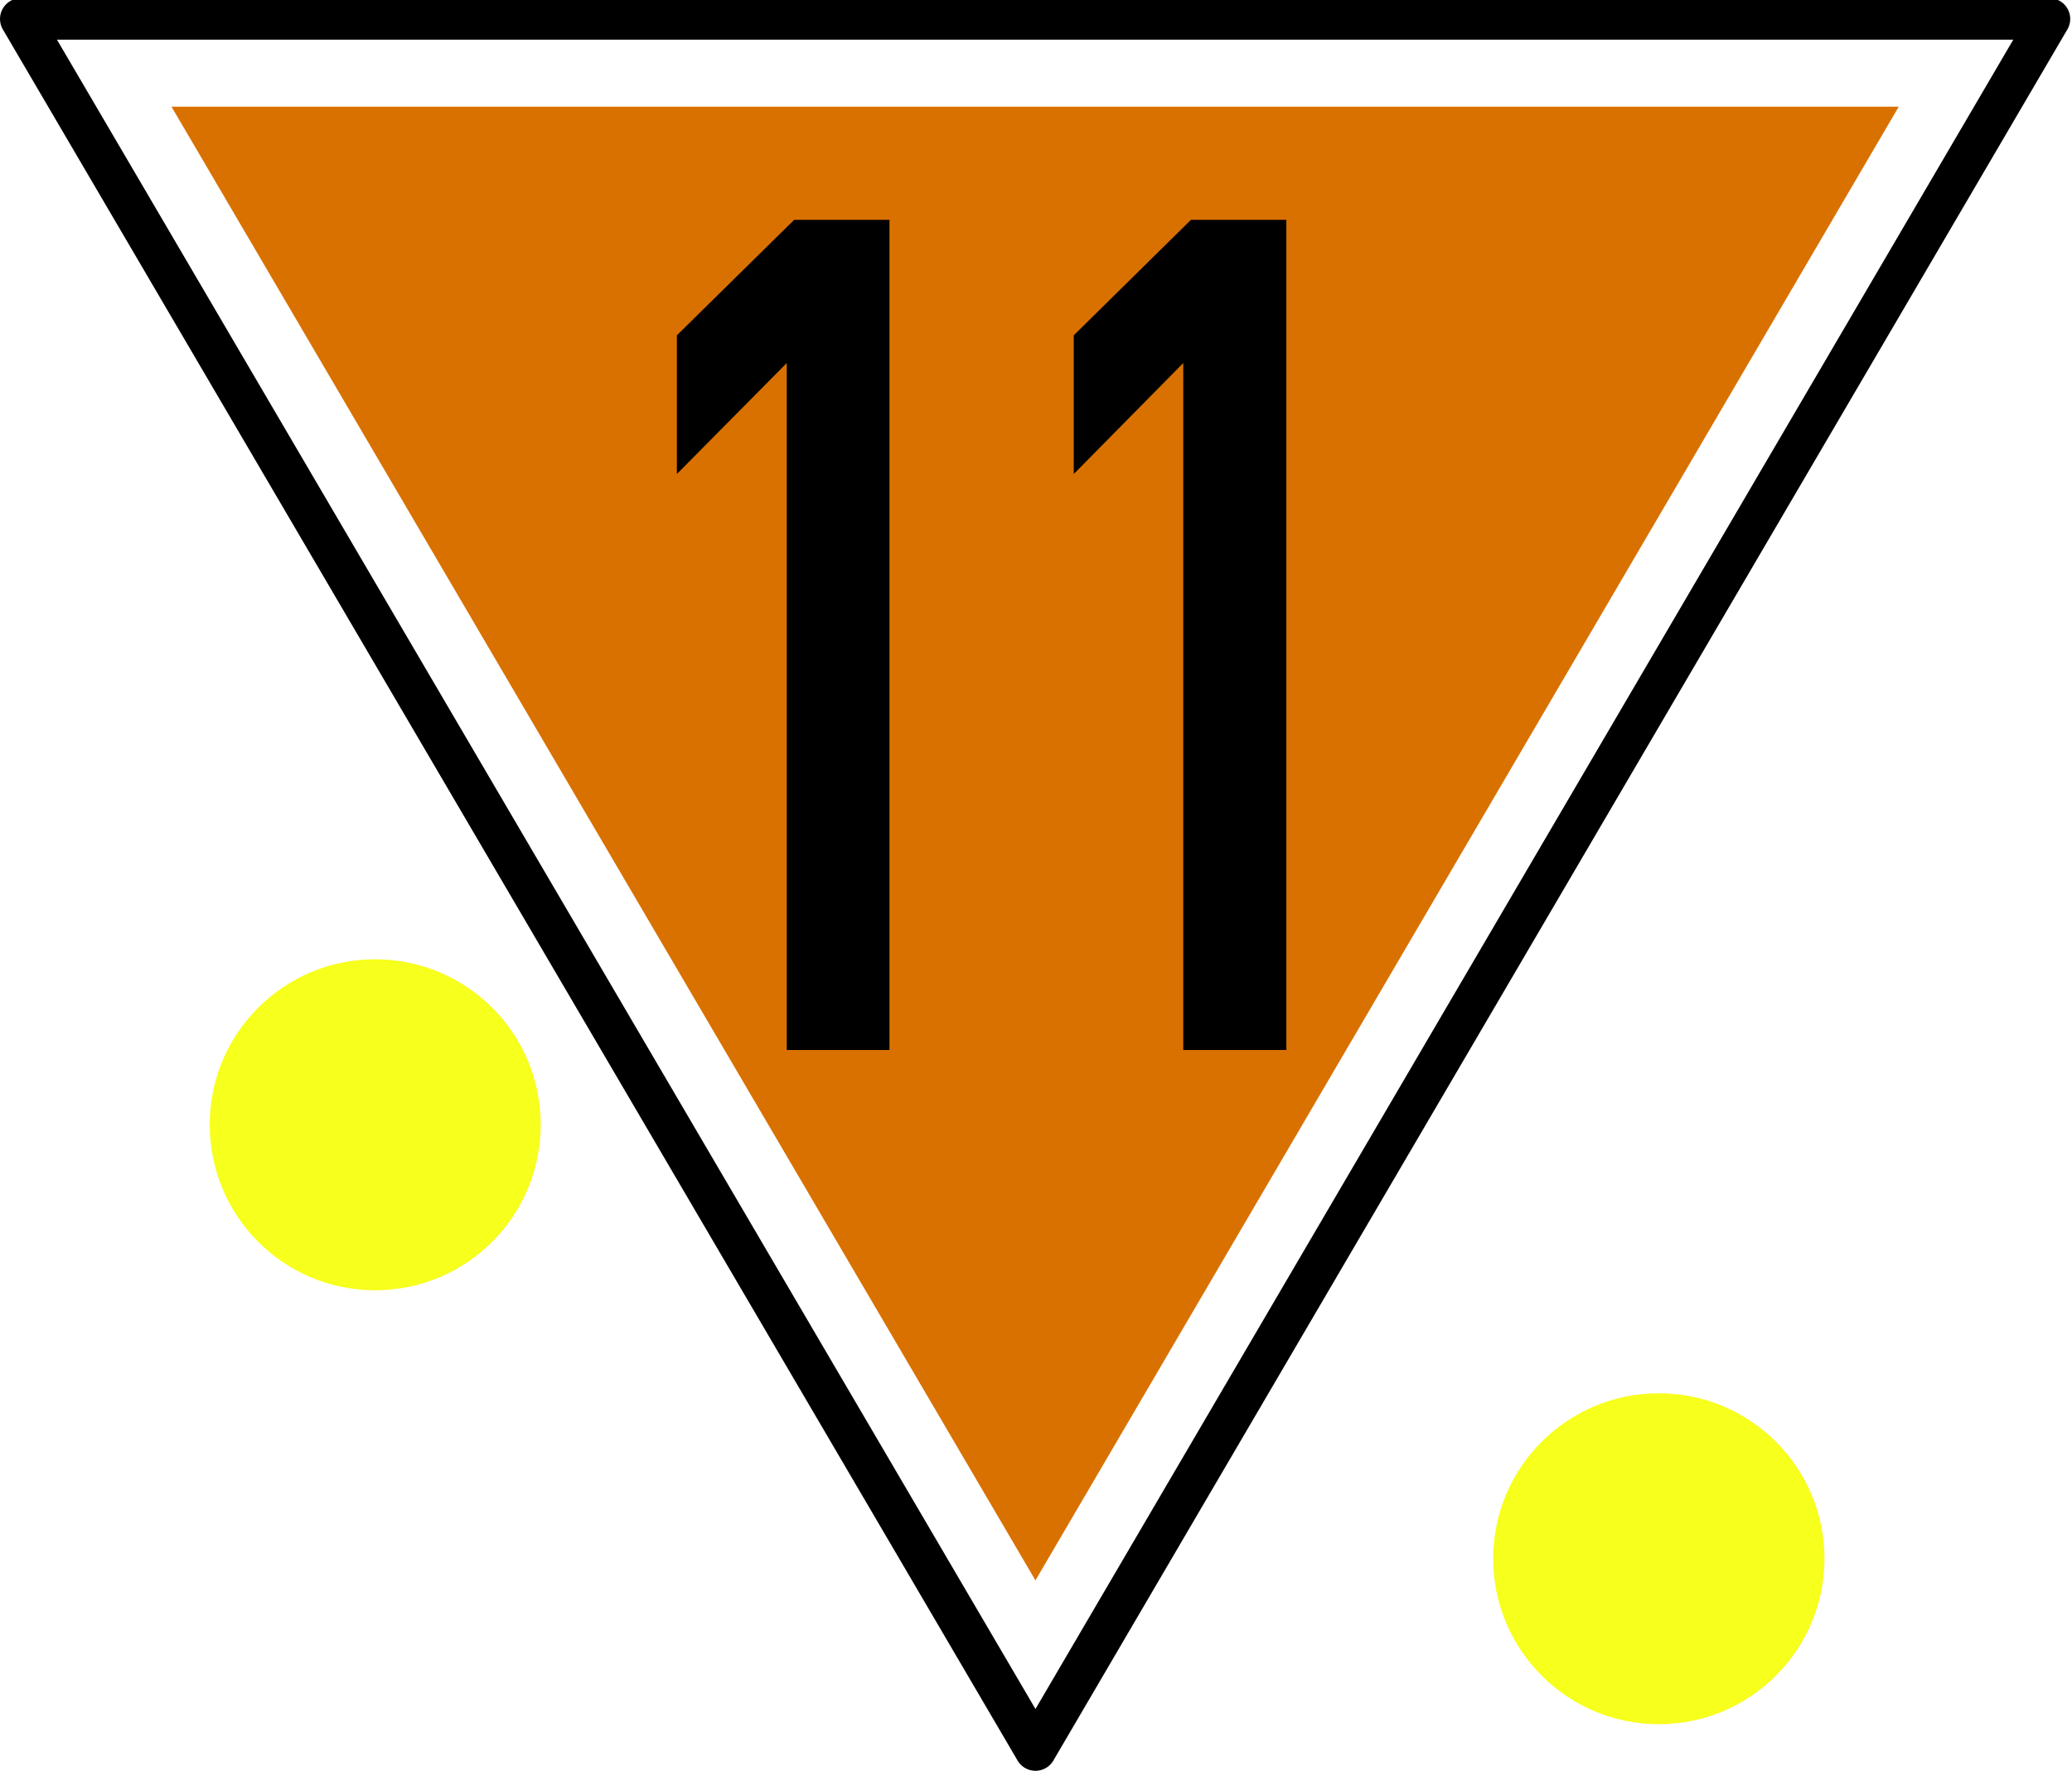
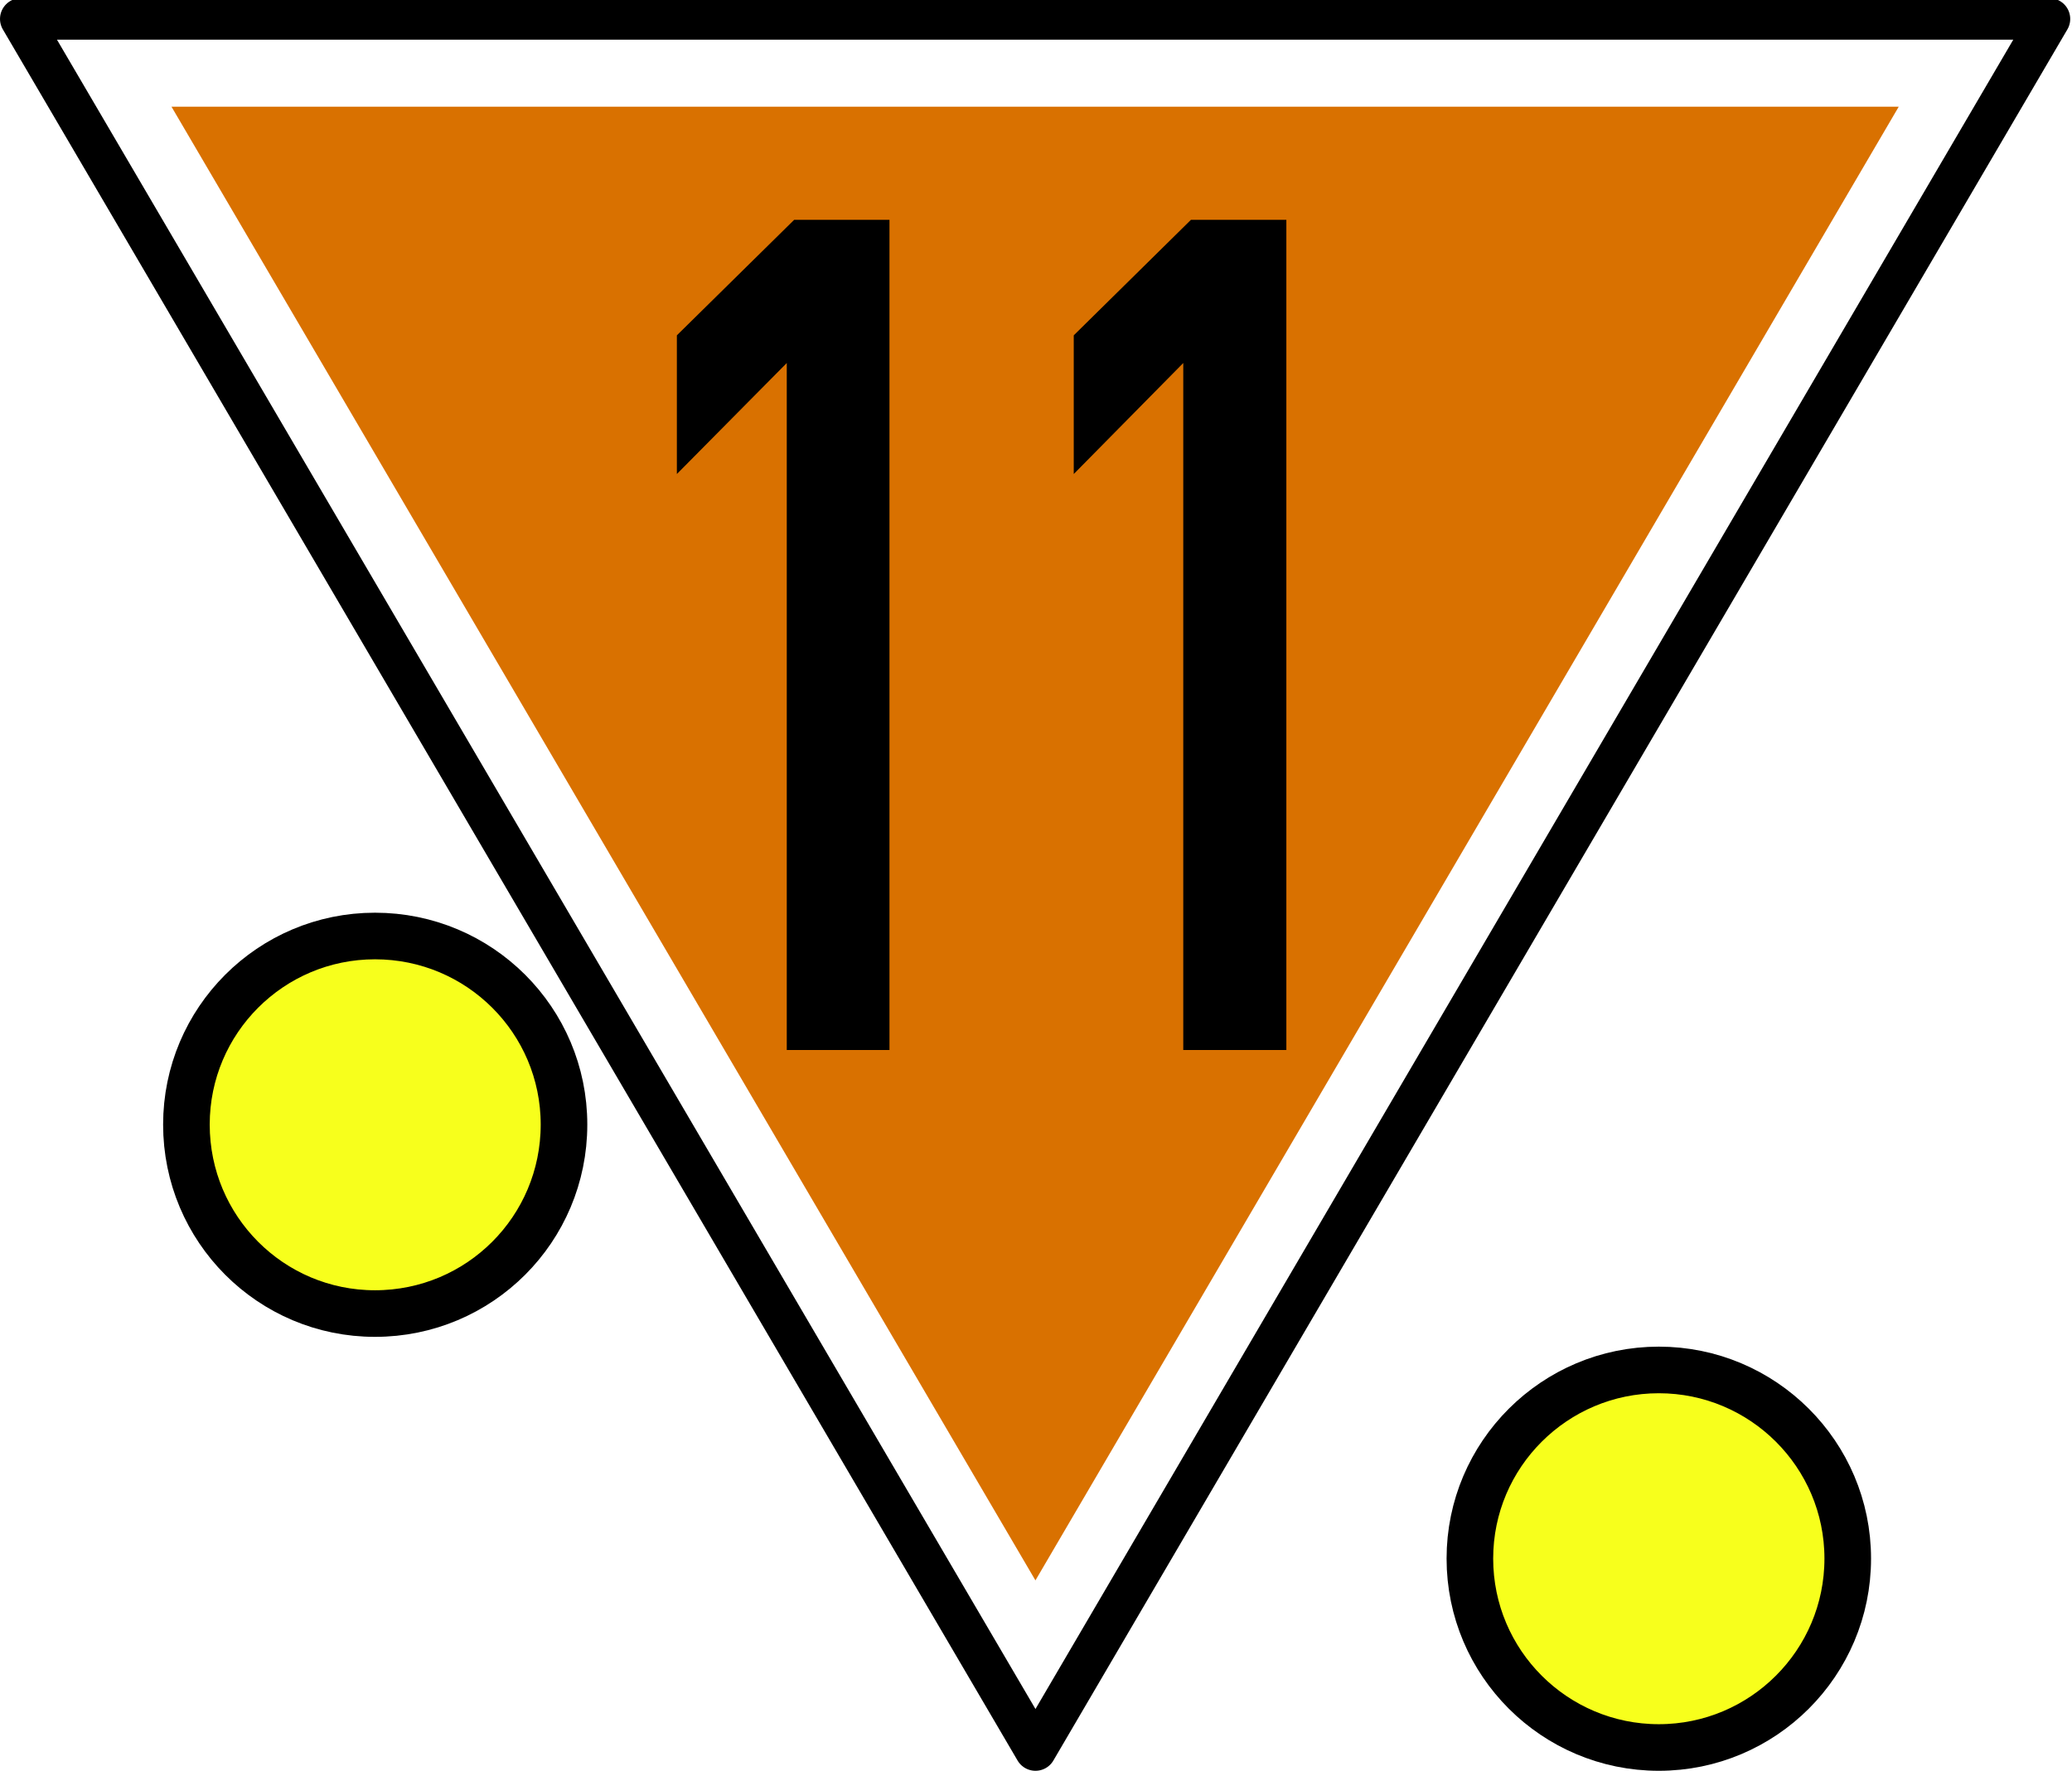
<svg xmlns="http://www.w3.org/2000/svg" width="22.23" height="19" viewBox="0 0 22.23 19">
  <path fill-rule="nonzero" fill="rgb(100%, 100%, 100%)" fill-opacity="1" stroke-width="9" stroke-linecap="round" stroke-linejoin="round" stroke="rgb(0%, 0%, 0%)" stroke-opacity="1" stroke-miterlimit="4" d="M 4.501 -205.284 L 224.567 170.179 L 444.475 -205.284 Z M 4.501 -205.284 " transform="matrix(0.0494702, 0, 0, 0.0494702, 0, 10.35856)" />
  <path fill-rule="nonzero" fill="rgb(85.098%, 44.314%, 0%)" fill-opacity="1" d="M 1.84 1.145 L 11.109 16.957 L 20.371 1.145 Z M 1.84 1.145 " />
  <path fill-rule="nonzero" fill="rgb(0%, 0%, 0%)" fill-opacity="1" d="M 8.52 2.359 L 7.262 3.598 L 7.262 5.086 L 8.441 3.895 L 8.441 11.266 L 9.543 11.266 L 9.543 2.359 Z M 8.52 2.359 " />
  <path fill-rule="nonzero" fill="rgb(0%, 0%, 0%)" fill-opacity="1" d="M 12.777 2.359 L 11.52 3.598 L 11.52 5.086 L 12.695 3.895 L 12.695 11.266 L 13.801 11.266 L 13.801 2.359 Z M 12.777 2.359 " />
-   <path fill-rule="nonzero" fill="rgb(96.863%, 100%, 10.98%)" fill-opacity="1" stroke-width="0.5" stroke-linecap="round" stroke-linejoin="miter" stroke="rgb(100%, 100%, 100%)" stroke-opacity="1" stroke-miterlimit="3" d="M 6.051 12.066 C 6.051 13.188 5.145 14.094 4.023 14.094 C 2.906 14.094 2 13.188 2 12.066 C 2 10.949 2.906 10.043 4.023 10.043 C 5.145 10.043 6.051 10.949 6.051 12.066 Z M 6.051 12.066 " />
-   <path fill-rule="nonzero" fill="rgb(96.863%, 100%, 10.98%)" fill-opacity="1" stroke-width="0.5" stroke-linecap="round" stroke-linejoin="miter" stroke="rgb(100%, 100%, 100%)" stroke-opacity="1" stroke-miterlimit="3" d="M 19.824 16.723 C 19.824 17.844 18.914 18.75 17.797 18.75 C 16.68 18.75 15.77 17.844 15.77 16.723 C 15.77 15.605 16.68 14.699 17.797 14.699 C 18.914 14.699 19.824 15.605 19.824 16.723 Z M 19.824 16.723 " />
+   <path fill-rule="nonzero" fill="rgb(96.863%, 100%, 10.98%)" fill-opacity="1" stroke-width="0.5" stroke-linecap="round" stroke-linejoin="miter" stroke="rgb(0%, 0%, 0%)" stroke-opacity="1" stroke-miterlimit="3" d="M 6.051 12.066 C 6.051 13.188 5.145 14.094 4.023 14.094 C 2.906 14.094 2 13.188 2 12.066 C 2 10.949 2.906 10.043 4.023 10.043 C 5.145 10.043 6.051 10.949 6.051 12.066 Z M 6.051 12.066 " />
+   <path fill-rule="nonzero" fill="rgb(96.863%, 100%, 10.98%)" fill-opacity="1" stroke-width="0.5" stroke-linecap="round" stroke-linejoin="miter" stroke="rgb(0%, 0%, 0%)" stroke-opacity="1" stroke-miterlimit="3" d="M 19.824 16.723 C 19.824 17.844 18.914 18.75 17.797 18.75 C 16.68 18.75 15.77 17.844 15.77 16.723 C 15.77 15.605 16.68 14.699 17.797 14.699 C 18.914 14.699 19.824 15.605 19.824 16.723 Z M 19.824 16.723 " />
</svg>
